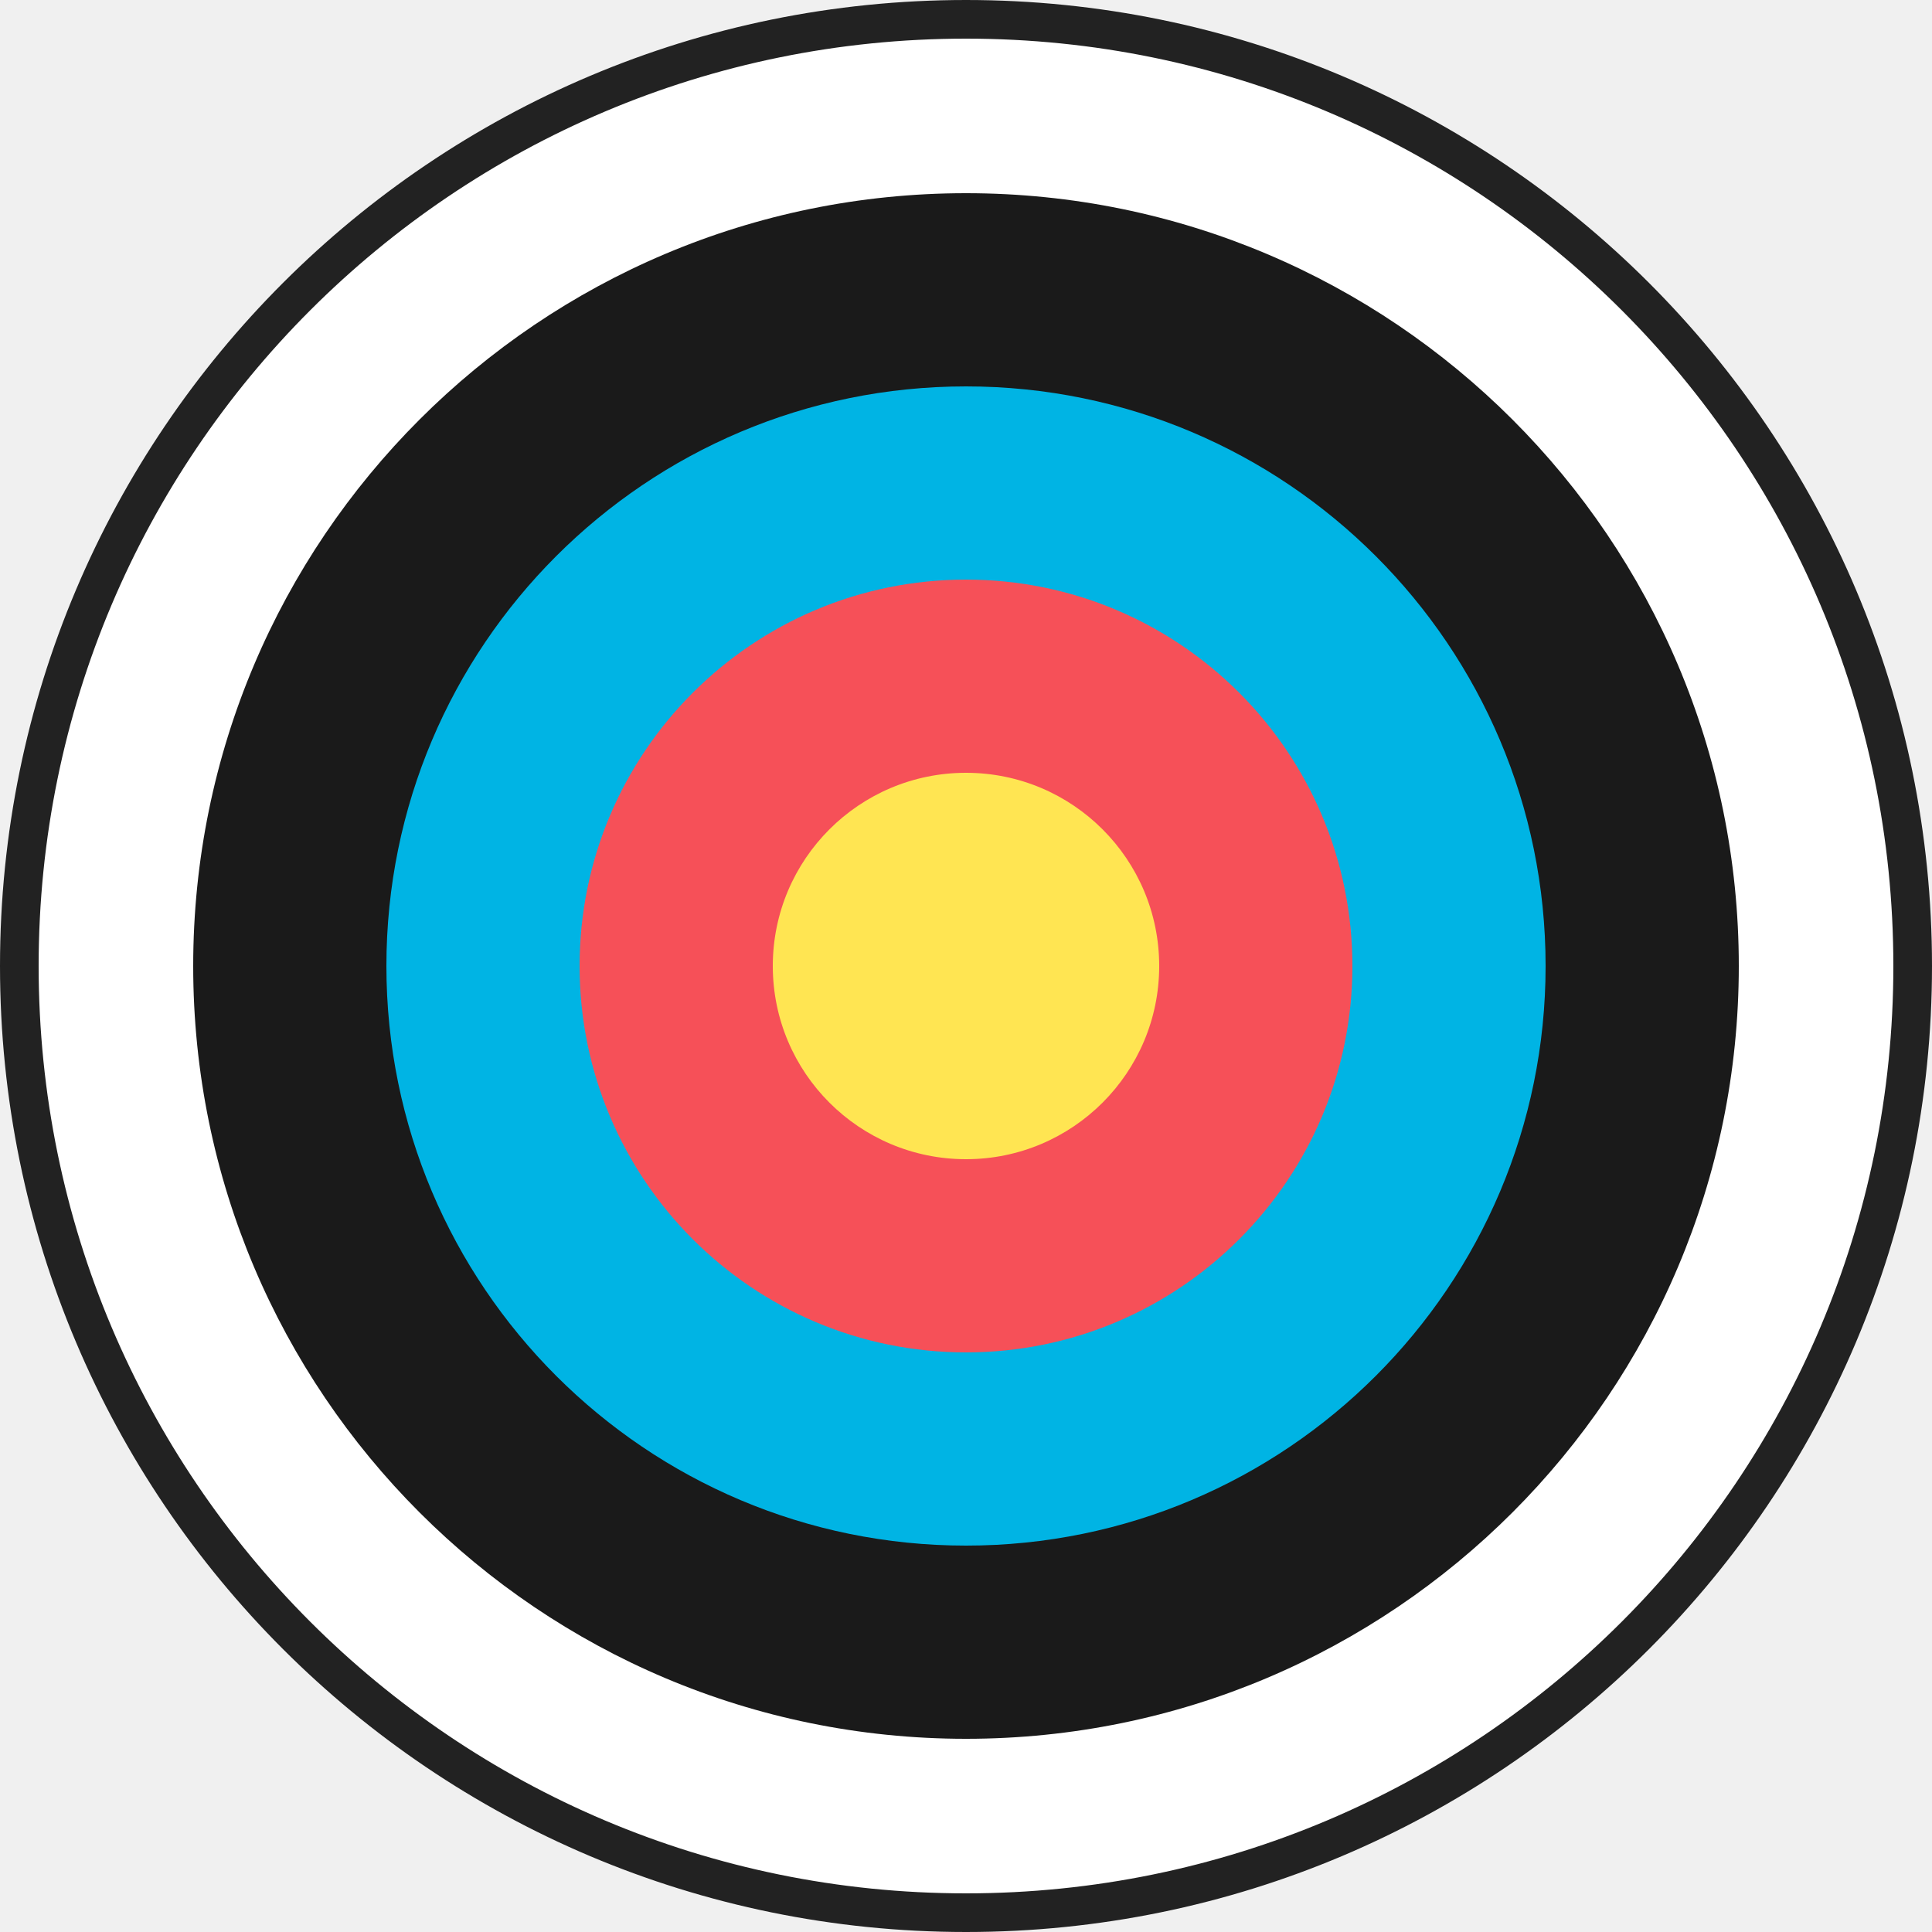
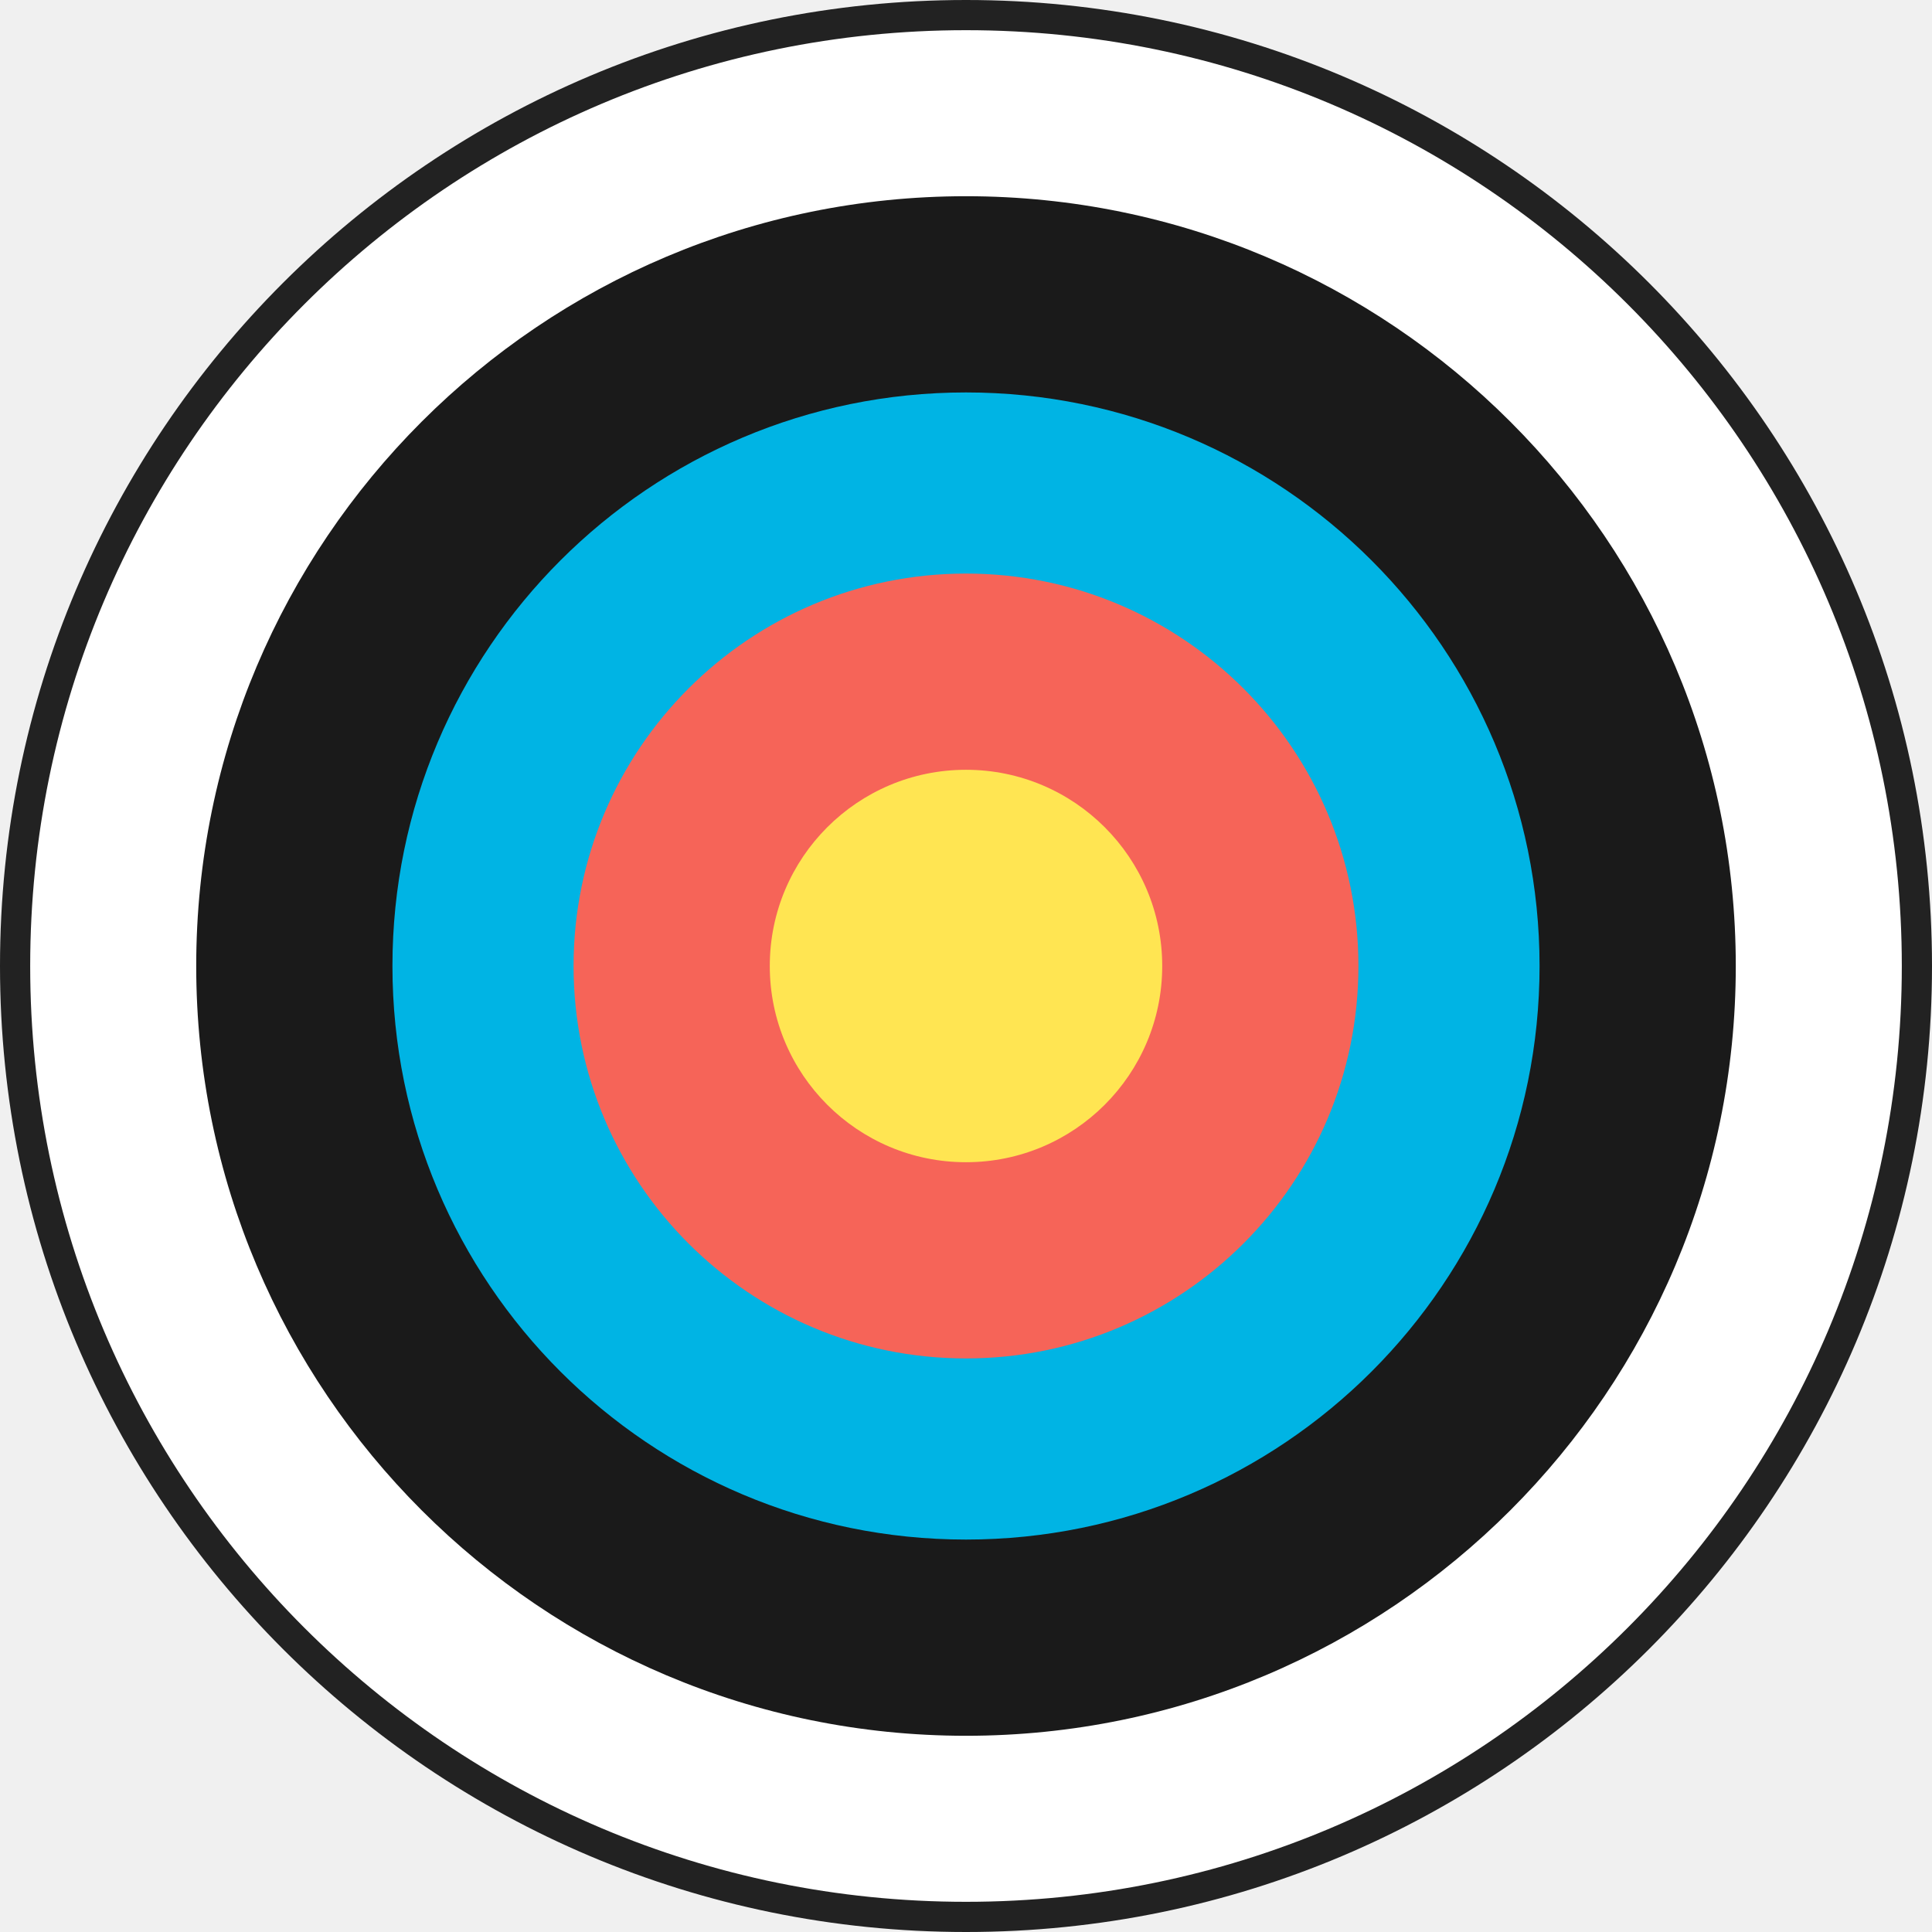
- <svg xmlns="http://www.w3.org/2000/svg" viewBox="0 0 100 100">
-   <circle cx="50" cy="50" r="49" fill="#FFFFFF" stroke="#222222" stroke-width="2" />
-   <circle cx="50" cy="50" r="40" fill="#1A1A1A" />
-   <circle cx="50" cy="50" r="30" fill="#00B4E4" />
-   <circle cx="50" cy="50" r="20" fill="#F65058" />
-   <circle cx="50" cy="50" r="10" fill="#FFE552" />
+ <svg xmlns="http://www.w3.org/2000/svg" viewBox="0 0 128 128">
+   <circle cx="64" cy="64" r="63" fill="#FFFFFF" stroke="#222222" stroke-width="2" />
+   <circle cx="64" cy="64" r="51" fill="#1A1A1A" />
+   <circle cx="64" cy="64" r="38" fill="#00B4E4" />
+   <circle cx="64" cy="64" r="26" fill="#F66458" />
+   <circle cx="64" cy="64" r="13" fill="#FFE552" />
  <style>path{fill:#000}@media (prefers-color-scheme:dark){path{fill:#fff}}</style>
</svg>
